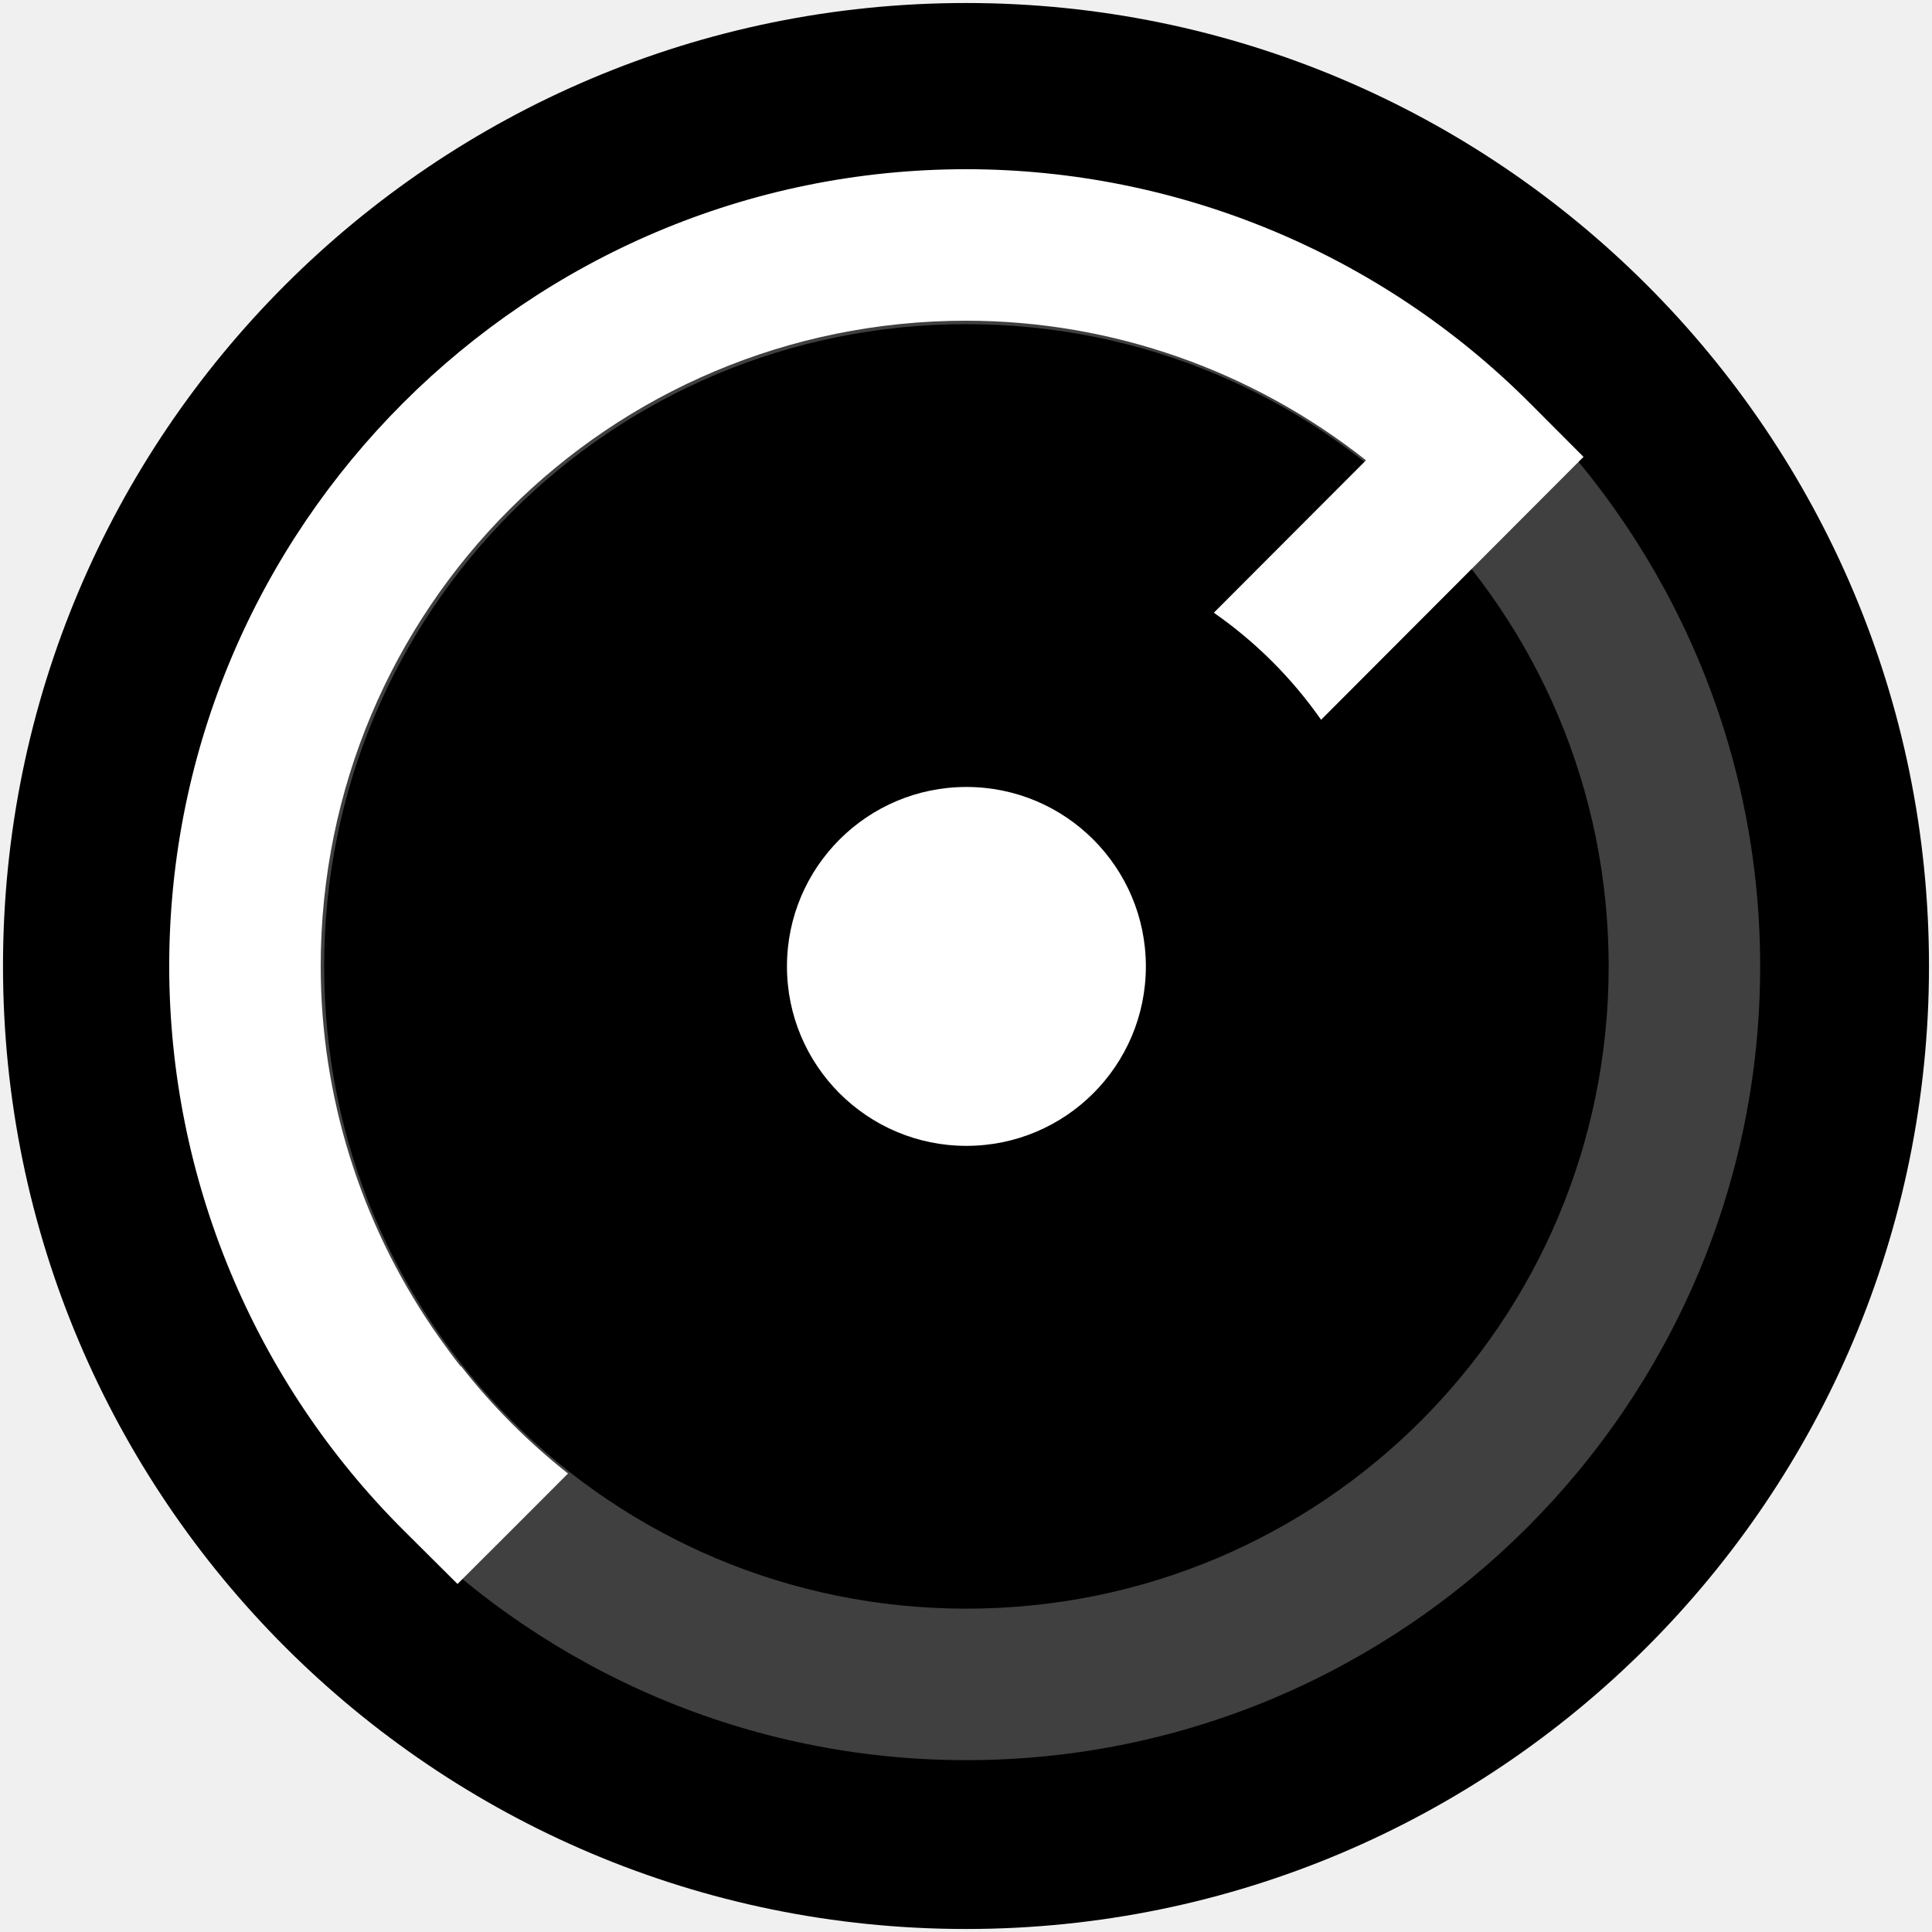
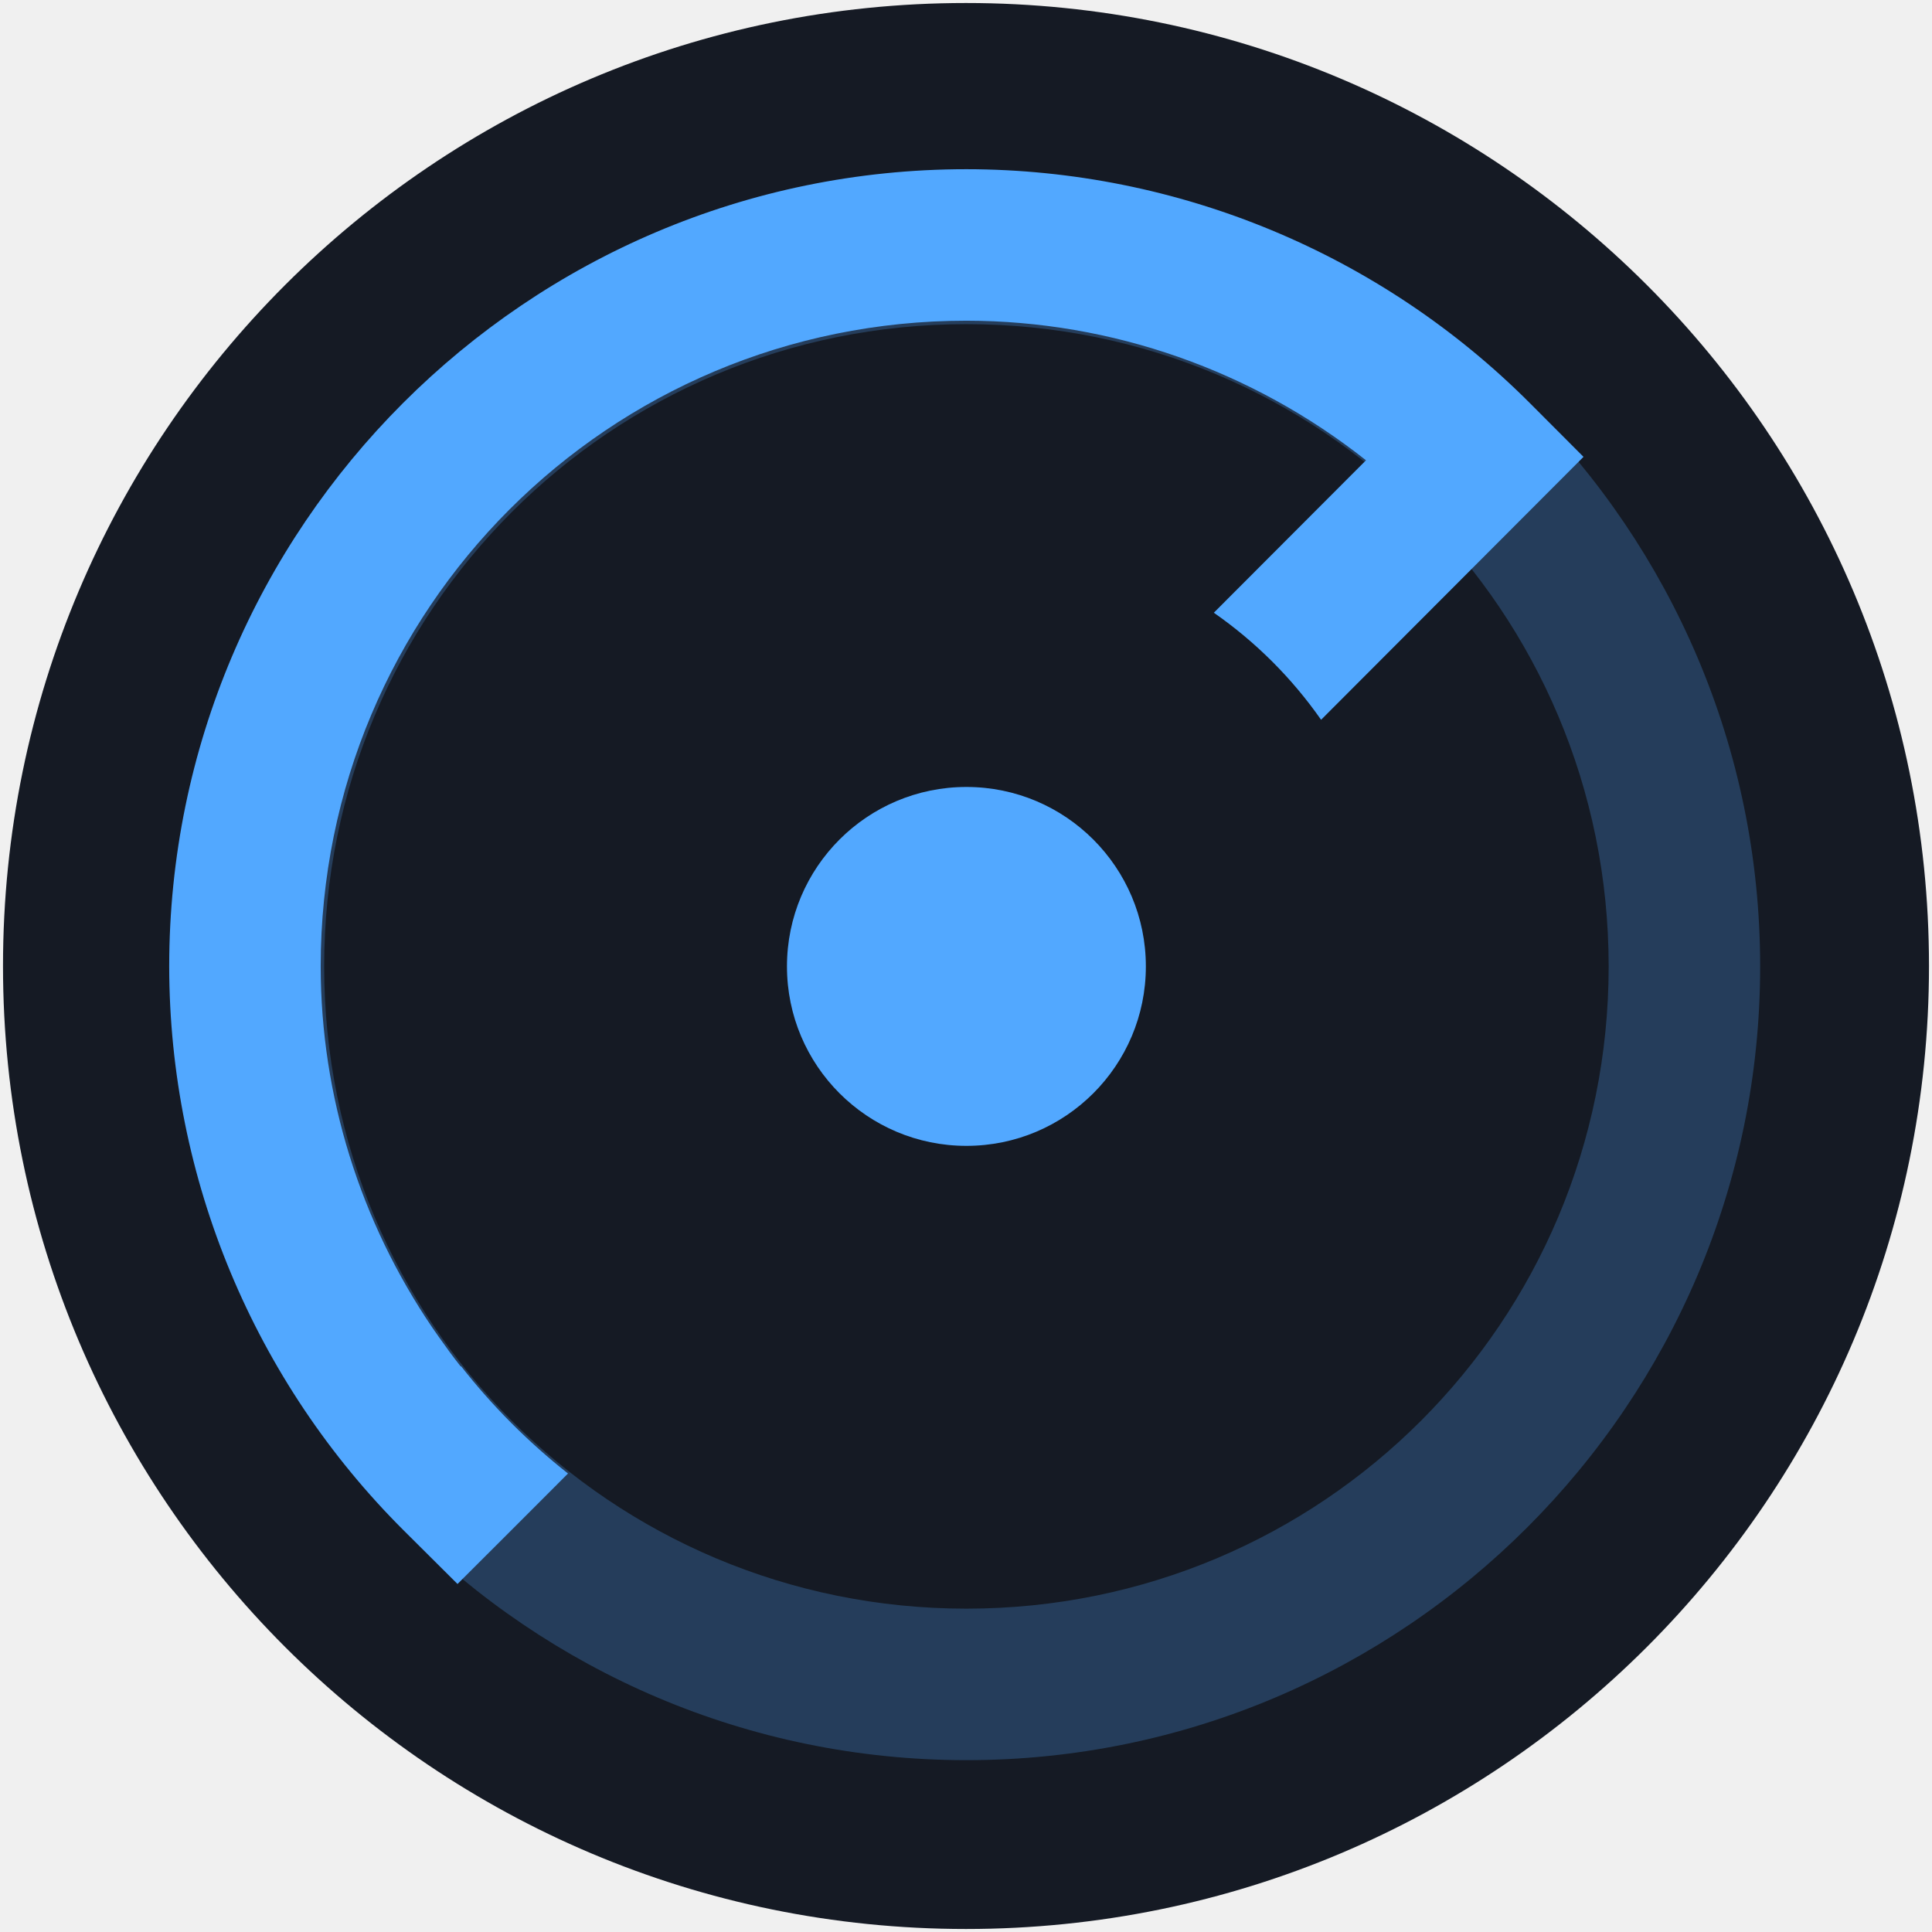
<svg xmlns="http://www.w3.org/2000/svg" version="1.1" id="svg869" width="191.299" height="191.299" viewBox="0 0 191.299 191.299">
  <defs id="defs13" />
  <g id="layer2" style="display:inline" transform="translate(-8.257576,-8.257576)">
-     <circle style="opacity:1;vector-effect:none;fill:#000000;fill-opacity:1;fill-rule:evenodd;stroke:none;stroke-width:14.847;stroke-linecap:butt;stroke-linejoin:miter;stroke-miterlimit:4;stroke-dasharray:none;stroke-dashoffset:0;stroke-opacity:1;paint-order:markers stroke fill" id="path5152" cx="103.907" cy="103.907" r="95.352" />
-     <path style="color:#000000;font-style:normal;font-variant:normal;font-weight:normal;font-stretch:normal;font-size:medium;line-height:normal;font-family:sans-serif;font-variant-ligatures:normal;font-variant-position:normal;font-variant-caps:normal;font-variant-numeric:normal;font-variant-alternates:normal;font-feature-settings:normal;text-indent:0;text-align:start;text-decoration:none;text-decoration-line:none;text-decoration-style:solid;text-decoration-color:#000000;letter-spacing:normal;word-spacing:normal;text-transform:none;writing-mode:lr-tb;direction:ltr;text-orientation:mixed;dominant-baseline:auto;baseline-shift:baseline;text-anchor:start;white-space:normal;shape-padding:0;clip-rule:nonzero;display:inline;overflow:visible;visibility:visible;opacity:0.25;isolation:auto;mix-blend-mode:normal;color-interpolation:sRGB;color-interpolation-filters:linearRGB;solid-color:#000000;solid-opacity:1;vector-effect:none;fill:#ffffff;fill-opacity:1;fill-rule:nonzero;stroke:none;stroke-width:15;stroke-linecap:butt;stroke-linejoin:miter;stroke-miterlimit:4;stroke-dasharray:none;stroke-dashoffset:0;stroke-opacity:1;color-rendering:auto;image-rendering:auto;shape-rendering:auto;text-rendering:auto;enable-background:accumulate" d="m 103.947,25.355 c -43.317,0 -78.592,35.275 -78.592,78.592 0,43.317 35.275,78.594 78.592,78.594 43.317,0 78.594,-35.277 78.594,-78.594 0,-43.317 -35.277,-78.592 -78.594,-78.592 z m 0,15 c 35.21,0 63.594,28.381 63.594,63.592 0,35.21 -28.383,63.594 -63.594,63.594 -35.21,0 -63.592,-28.383 -63.592,-63.594 0,-35.21 28.381,-63.592 63.592,-63.592 z" id="path1248" />
+     <circle style="opacity:1;vector-effect:none;fill:#151a24;fill-opacity:1;fill-rule:evenodd;stroke:none;stroke-width:14.847;stroke-linecap:butt;stroke-linejoin:miter;stroke-miterlimit:4;stroke-dasharray:none;stroke-dashoffset:0;stroke-opacity:1;paint-order:markers stroke fill" id="path5152" cx="103.907" cy="103.907" r="95.352" />
+     <path style="color:#000000;font-style:normal;font-variant:normal;font-weight:normal;font-stretch:normal;font-size:medium;line-height:normal;font-family:sans-serif;font-variant-ligatures:normal;font-variant-position:normal;font-variant-caps:normal;font-variant-numeric:normal;font-variant-alternates:normal;font-feature-settings:normal;text-indent:0;text-align:start;text-decoration:none;text-decoration-line:none;text-decoration-style:solid;text-decoration-color:#000000;letter-spacing:normal;word-spacing:normal;text-transform:none;writing-mode:lr-tb;direction:ltr;text-orientation:mixed;dominant-baseline:auto;baseline-shift:baseline;text-anchor:start;white-space:normal;shape-padding:0;clip-rule:nonzero;display:inline;overflow:visible;visibility:visible;opacity:0.25;isolation:auto;mix-blend-mode:normal;color-interpolation:sRGB;color-interpolation-filters:linearRGB;solid-color:#000000;solid-opacity:1;vector-effect:none;fill:#52a8ff;fill-opacity:1;fill-rule:nonzero;stroke:none;stroke-width:15;stroke-linecap:butt;stroke-linejoin:miter;stroke-miterlimit:4;stroke-dasharray:none;stroke-dashoffset:0;stroke-opacity:1;color-rendering:auto;image-rendering:auto;shape-rendering:auto;text-rendering:auto;enable-background:accumulate" d="m 103.947,25.355 c -43.317,0 -78.592,35.275 -78.592,78.592 0,43.317 35.275,78.594 78.592,78.594 43.317,0 78.594,-35.277 78.594,-78.594 0,-43.317 -35.277,-78.592 -78.594,-78.592 z m 0,15 c 35.21,0 63.594,28.381 63.594,63.592 0,35.21 -28.383,63.594 -63.594,63.594 -35.21,0 -63.592,-28.383 -63.592,-63.594 0,-35.21 28.381,-63.592 63.592,-63.592 z" id="path1248" />
    <circle cx="103.907" cy="103.907" r="95.649" style="display:inline;opacity:1;fill:none;fill-opacity:1;stroke:none;stroke-width:5;stroke-linecap:square;stroke-miterlimit:4;stroke-dasharray:none;stroke-opacity:1" id="circle935" />
-     <path style="color:#000000;font-style:normal;font-variant:normal;font-weight:normal;font-stretch:normal;font-size:medium;line-height:normal;font-family:sans-serif;font-variant-ligatures:normal;font-variant-position:normal;font-variant-caps:normal;font-variant-numeric:normal;font-variant-alternates:normal;font-feature-settings:normal;text-indent:0;text-align:start;text-decoration:none;text-decoration-line:none;text-decoration-style:solid;text-decoration-color:#000000;letter-spacing:normal;word-spacing:normal;text-transform:none;writing-mode:lr-tb;direction:ltr;text-orientation:mixed;dominant-baseline:auto;baseline-shift:baseline;text-anchor:start;white-space:normal;shape-padding:0;clip-rule:nonzero;display:inline;overflow:visible;visibility:visible;opacity:1;isolation:auto;mix-blend-mode:normal;color-interpolation:sRGB;color-interpolation-filters:linearRGB;solid-color:#000000;solid-opacity:1;vector-effect:none;fill:#ffffff;fill-opacity:1;fill-rule:nonzero;stroke:none;stroke-width:15;stroke-linecap:square;stroke-linejoin:miter;stroke-miterlimit:4;stroke-dasharray:none;stroke-dashoffset:3.947;stroke-opacity:1;color-rendering:auto;image-rendering:auto;shape-rendering:auto;text-rendering:auto;enable-background:accumulate" d="M 95.689 16.754 C 52.184 16.754 16.754 52.184 16.754 95.689 L 16.754 95.693 L 16.754 95.695 C 16.773 116.664 25.14 136.771 40 151.564 L 45.301 156.84 L 50.592 151.555 C 52.387 149.761 54.41 147.733 56.242 145.902 A 63.216 63.216 0 0 1 45.652 135.275 C 45.642 135.286 45.631 135.296 45.621 135.307 C 44.859 134.345 44.138 133.356 43.434 132.355 A 63.216 63.216 0 0 1 42.807 131.455 C 35.692 120.97 31.767 108.547 31.754 95.689 L 31.754 95.686 C 31.754 95.685 31.754 95.683 31.754 95.682 C 31.758 60.288 60.29 31.757 95.684 31.754 L 95.689 31.754 C 110.135 31.768 124.04 36.706 135.256 45.576 C 130.943 49.898 125.076 55.774 120.189 60.67 A 42.79 42.79 0 0 1 130.809 71.27 C 137.672 64.393 145.903 56.148 151.506 50.533 L 156.793 45.236 L 151.506 39.938 C 136.716 25.114 116.635 16.772 95.695 16.754 L 95.693 16.754 L 95.689 16.754 z " id="circle4863" transform="translate(8.257576,8.257576)" />
-     <circle r="17.768" cy="103.948" cx="103.948" id="circle1241-3" style="display:inline;opacity:1;fill:#ffffff;fill-opacity:1;stroke:none;stroke-width:5.279;stroke-linecap:square;stroke-miterlimit:4;stroke-dasharray:none;stroke-opacity:1" />
+     <path style="color:#000000;font-style:normal;font-variant:normal;font-weight:normal;font-stretch:normal;font-size:medium;line-height:normal;font-family:sans-serif;font-variant-ligatures:normal;font-variant-position:normal;font-variant-caps:normal;font-variant-numeric:normal;font-variant-alternates:normal;font-feature-settings:normal;text-indent:0;text-align:start;text-decoration:none;text-decoration-line:none;text-decoration-style:solid;text-decoration-color:#000000;letter-spacing:normal;word-spacing:normal;text-transform:none;writing-mode:lr-tb;direction:ltr;text-orientation:mixed;dominant-baseline:auto;baseline-shift:baseline;text-anchor:start;white-space:normal;shape-padding:0;clip-rule:nonzero;display:inline;overflow:visible;visibility:visible;opacity:1;isolation:auto;mix-blend-mode:normal;color-interpolation:sRGB;color-interpolation-filters:linearRGB;solid-color:#000000;solid-opacity:1;vector-effect:none;fill:#52a8ff;fill-opacity:1;fill-rule:nonzero;stroke:none;stroke-width:15;stroke-linecap:square;stroke-linejoin:miter;stroke-miterlimit:4;stroke-dasharray:none;stroke-dashoffset:3.947;stroke-opacity:1;color-rendering:auto;image-rendering:auto;shape-rendering:auto;text-rendering:auto;enable-background:accumulate" d="M 95.689 16.754 C 52.184 16.754 16.754 52.184 16.754 95.689 L 16.754 95.693 L 16.754 95.695 C 16.773 116.664 25.14 136.771 40 151.564 L 45.301 156.84 L 50.592 151.555 C 52.387 149.761 54.41 147.733 56.242 145.902 A 63.216 63.216 0 0 1 45.652 135.275 C 45.642 135.286 45.631 135.296 45.621 135.307 C 44.859 134.345 44.138 133.356 43.434 132.355 A 63.216 63.216 0 0 1 42.807 131.455 C 35.692 120.97 31.767 108.547 31.754 95.689 L 31.754 95.686 C 31.754 95.685 31.754 95.683 31.754 95.682 C 31.758 60.288 60.29 31.757 95.684 31.754 L 95.689 31.754 C 110.135 31.768 124.04 36.706 135.256 45.576 C 130.943 49.898 125.076 55.774 120.189 60.67 A 42.79 42.79 0 0 1 130.809 71.27 C 137.672 64.393 145.903 56.148 151.506 50.533 L 156.793 45.236 L 151.506 39.938 C 136.716 25.114 116.635 16.772 95.695 16.754 L 95.693 16.754 L 95.689 16.754 z " id="circle4863" transform="translate(8.257576,8.257576)" />
+     <circle r="17.768" cy="103.948" cx="103.948" id="circle1241-3" style="display:inline;opacity:1;fill:#52a8ff;fill-opacity:1;stroke:none;stroke-width:5.279;stroke-linecap:square;stroke-miterlimit:4;stroke-dasharray:none;stroke-opacity:1" />
  </g>
</svg>
